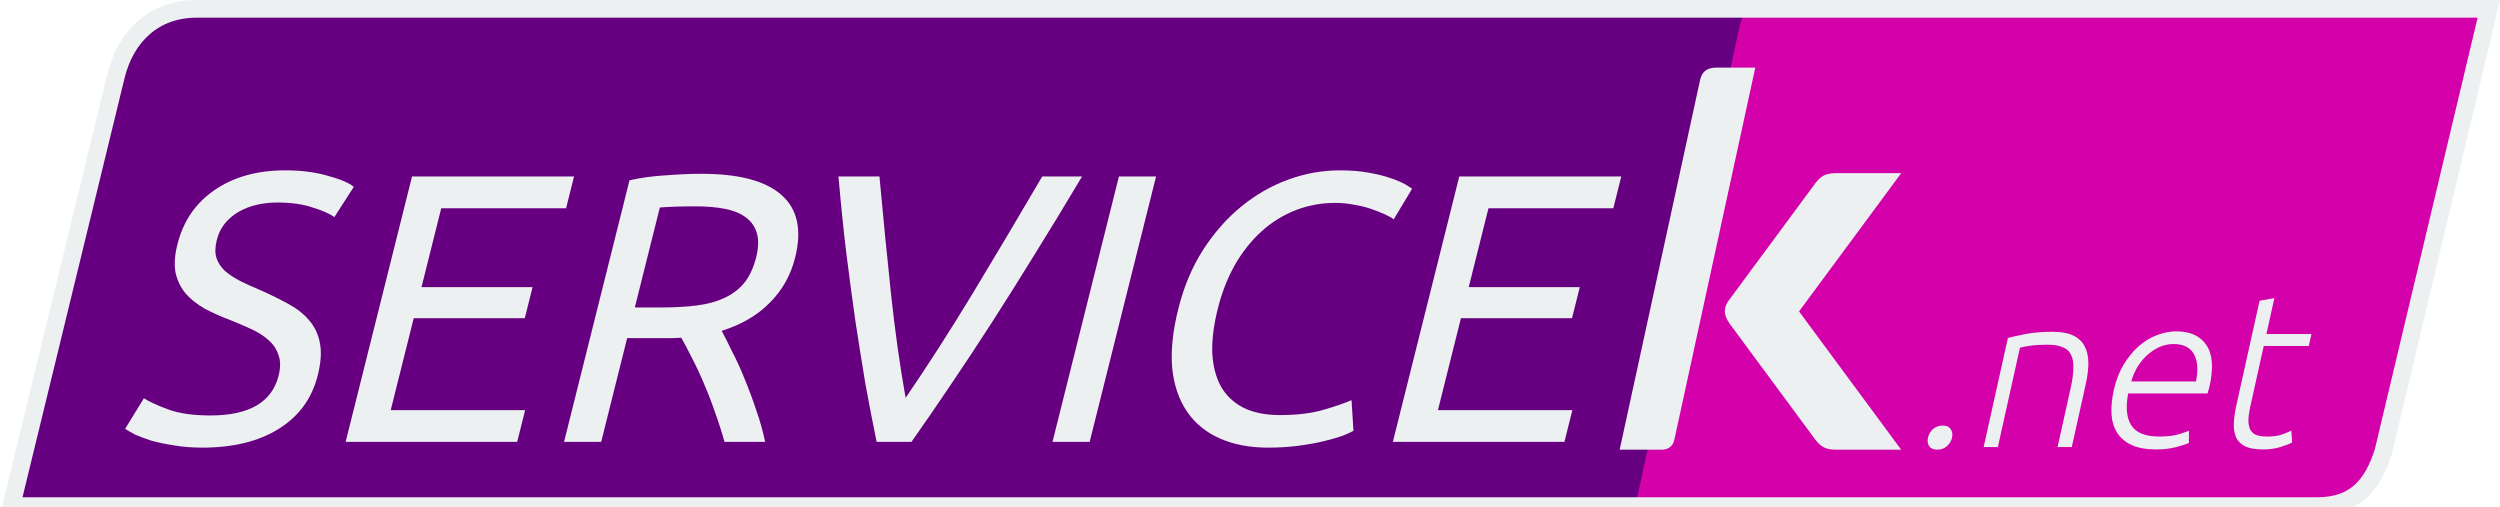
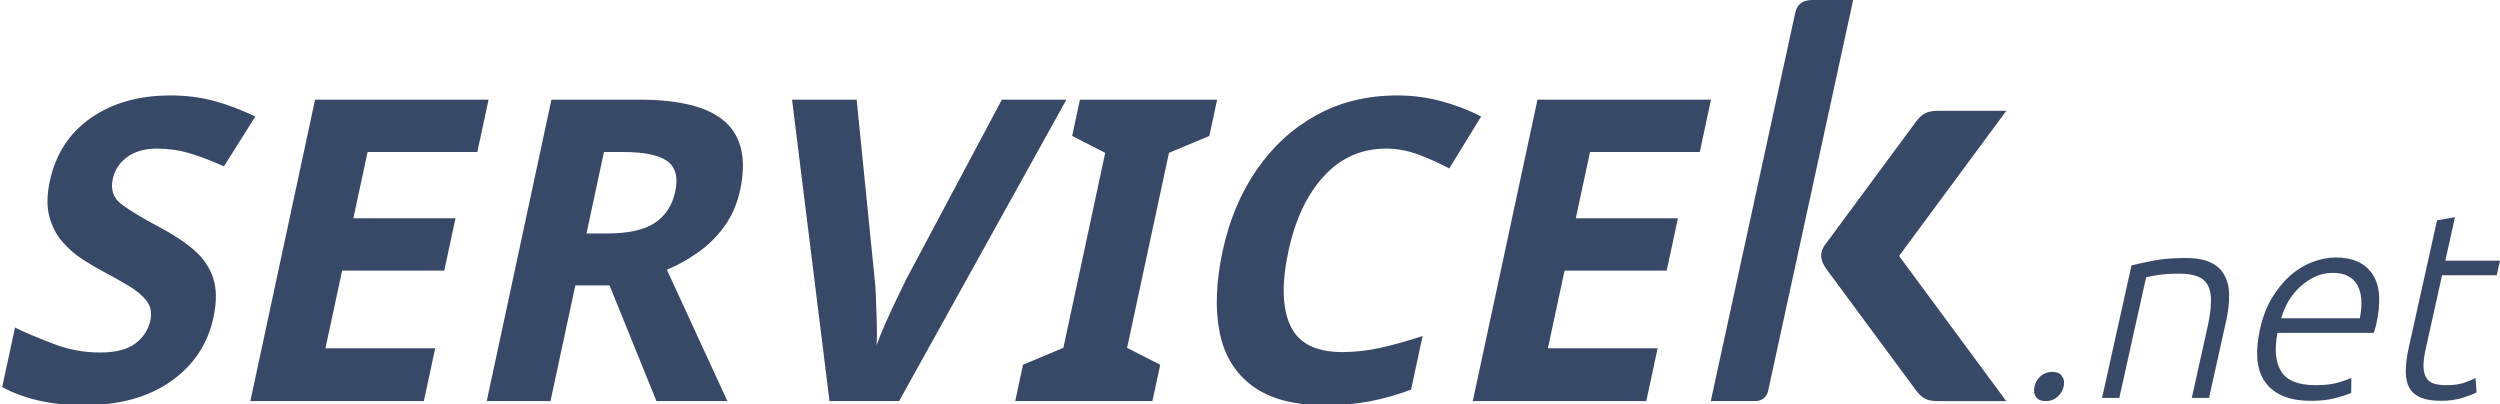
- <svg xmlns="http://www.w3.org/2000/svg" version="1.1" id="svg4285" viewBox="0 0 218.474 44.291" height="12.5mm" width="61.658mm">
+ <svg xmlns="http://www.w3.org/2000/svg" version="1.1" id="svg4285" viewBox="0 0 277.601 44.8" height="44.8" width="277.601">
  <defs id="defs4287" />
-   <g transform="matrix(0.2066222,0,0,0.2066222,153.4035,-70.04076)" id="layer1">
-     <g id="g4900" transform="matrix(0.9656651,0,0,0.9656651,-25.75168,19.32109)">
-       <g id="g4896">
-         <path style="fill:#660080;fill-opacity:1;stroke:none" d="m -659.417,334.896 701.791,0 -46.134,212.078 c -0.634,3.432 -3.404,5.711 -6.981,5.711 l -729.639,0 45.844,-188.293 c 4.326,-17.767 16.945,-29.424 35.12,-29.496 z" id="rect4623-7-8-5-6" />
-         <path style="fill:#d400aa;fill-opacity:1;stroke:none" d="m 29.211,334.896 315.53,0 -46.134,193.722 c -4.776,15.332 -12.701,24.067 -29.056,24.067 l -295.494,0 c 15.281,-70.248 30.503,-140.509 45.844,-210.744 0.877,-4.013 3.157,-7.021 9.311,-7.045 z" id="rect4623-7-83-8" />
-         <path style="fill:none;fill-opacity:1;stroke:#ecf0f1;stroke-width:7.744;stroke-miterlimit:4;stroke-dasharray:none;stroke-opacity:1" d="m -656.276,334.896 c -18.175,0.072 -30.791,11.734 -35.117,29.502 l -45.845,188.287 714.44,0 15.2,0 280.29,0 c 16.355,0 24.281,-8.734 29.057,-24.066 l 46.138,-193.722 -302.371,0 -13.158,0 -688.634,0 z" id="rect4623-7-8-5-6-1" />
-       </g>
-       <g id="g4878" transform="matrix(0.8217592,0,0,0.8217592,-2.431297,80.18551)">
-         <g transform="matrix(1,0,-0.2502409,1,-935.1156,-262.0891)" style="font-style:normal;font-variant:normal;font-weight:normal;font-stretch:normal;font-size:204.124px;line-height:125%;font-family:Ubuntu;-inkscape-font-specification:'Ubuntu, Normal';text-align:start;letter-spacing:0px;word-spacing:0px;writing-mode:lr-tb;text-anchor:start;fill:#ecf0f1;fill-opacity:1;stroke:none;stroke-width:1px;stroke-linecap:butt;stroke-linejoin:miter;stroke-opacity:1" id="text4267-1-6">
-           <path style="fill:#ecf0f1;fill-opacity:1" d="m 344.47,788.769 q 31.027,0 31.027,-21.229 0,-6.532 -2.858,-11.023 -2.654,-4.695 -7.348,-7.961 -4.695,-3.47 -10.819,-5.92 -5.92,-2.449 -12.656,-4.899 -7.757,-2.654 -14.697,-5.92 -6.94,-3.47 -12.043,-7.961 -5.103,-4.695 -8.165,-11.023 -2.858,-6.328 -2.858,-15.309 0,-18.575 12.656,-28.986 12.656,-10.41 34.905,-10.41 12.86,0 23.27,2.858 10.614,2.654 15.513,5.92 l -6.328,16.126 q -4.287,-2.654 -12.86,-5.103 -8.369,-2.654 -19.596,-2.654 -5.715,0 -10.614,1.225 -4.899,1.225 -8.573,3.674 -3.674,2.449 -5.92,6.328 -2.041,3.674 -2.041,8.777 0,5.715 2.245,9.594 2.245,3.878 6.328,6.94 4.082,2.858 9.39,5.307 5.511,2.449 12.043,4.899 9.186,3.674 16.738,7.348 7.757,3.674 13.268,8.777 5.715,5.103 8.777,12.247 3.062,6.94 3.062,16.942 0,18.575 -13.676,28.577 -13.472,10.002 -38.171,10.002 -8.369,0 -15.513,-1.225 -6.94,-1.021 -12.452,-2.449 -5.511,-1.633 -9.594,-3.266 -3.878,-1.837 -6.124,-3.062 l 5.92,-16.33 q 4.695,2.654 14.289,5.92 9.594,3.266 23.474,3.266 z" id="path4691-7-9" />
-           <path style="fill:#ecf0f1;fill-opacity:1" d="m 420.047,802.853 0,-141.458 86.344,0 0,16.942 -66.544,0 0,42.05 59.196,0 0,16.534 -59.196,0 0,48.99 71.648,0 0,16.942 -91.448,0 z" id="path4693-8-7" />
-           <path style="fill:#ecf0f1;fill-opacity:1" d="m 605.659,743.657 q 3.266,4.082 8.165,10.819 5.103,6.532 10.41,14.697 5.307,7.961 10.41,16.738 5.307,8.777 8.981,16.942 l -21.637,0 q -4.082,-7.757 -8.981,-15.718 -4.695,-7.961 -9.594,-15.105 -4.899,-7.348 -9.798,-13.676 -4.695,-6.328 -8.573,-11.023 -2.654,0.204 -5.511,0.204 -2.654,0 -5.511,0 l -17.759,0 0,55.318 -19.8,0 0,-139.417 q 8.369,-2.041 18.575,-2.654 10.41,-0.817 18.984,-0.817 29.802,0 45.316,11.227 15.718,11.227 15.718,33.476 0,14.085 -7.553,24.087 -7.348,10.002 -21.841,14.901 z m -30.006,-66.34 q -12.656,0 -19.392,0.612 l 0,53.276 14.085,0 q 10.206,0 18.371,-1.021 8.165,-1.021 13.676,-3.878 5.715,-2.858 8.777,-7.961 3.062,-5.307 3.062,-13.88 0,-7.961 -3.062,-13.268 -3.062,-5.307 -8.369,-8.369 -5.103,-3.062 -12.247,-4.287 -6.94,-1.225 -14.901,-1.225 z" id="path4695-3-7" />
-           <path style="fill:#ecf0f1;fill-opacity:1" d="m 777.152,661.395 q -7.757,22.454 -14.901,41.641 -6.94,18.984 -13.676,36.13 -6.736,17.146 -13.472,32.864 -6.532,15.513 -13.472,30.823 l -18.575,0 q -6.94,-15.309 -13.676,-30.823 -6.532,-15.718 -13.472,-32.864 -6.736,-17.146 -13.88,-36.13 -7.144,-19.188 -14.697,-41.641 l 21.841,0 q 11.023,32.252 21.637,62.054 10.614,29.802 21.841,55.93 11.227,-25.924 21.841,-55.726 10.614,-30.006 21.433,-62.258 l 21.229,0 z" id="path4697-9-1" />
-           <path style="fill:#ecf0f1;fill-opacity:1" d="m 796.799,661.395 19.8,0 0,141.458 -19.8,0 0,-141.458 z" id="path4699-6-8" />
-           <path style="fill:#ecf0f1;fill-opacity:1" d="m 912.646,805.915 q -14.901,0 -27.148,-4.899 -12.247,-4.899 -21.025,-14.289 -8.777,-9.39 -13.676,-23.066 -4.695,-13.88 -4.695,-31.639 0,-17.759 5.307,-31.435 5.511,-13.88 14.697,-23.27 9.186,-9.39 21.433,-14.289 12.247,-4.899 26.128,-4.899 8.777,0 15.718,1.225 7.144,1.225 12.247,2.858 5.307,1.633 8.573,3.266 3.266,1.633 4.491,2.449 l -5.715,16.33 q -1.837,-1.225 -5.307,-2.654 -3.47,-1.429 -7.961,-2.858 -4.287,-1.429 -9.594,-2.245 -5.103,-1.021 -10.41,-1.021 -11.227,0 -20.208,3.878 -8.981,3.878 -15.309,11.227 -6.328,7.348 -9.798,17.963 -3.266,10.41 -3.266,23.474 0,12.656 2.858,23.066 3.062,10.41 8.981,17.963 5.92,7.348 14.697,11.431 8.981,4.082 20.821,4.082 13.676,0 22.658,-2.858 8.981,-2.858 13.472,-5.103 l 5.103,16.33 q -1.429,1.021 -5.103,2.654 -3.674,1.429 -9.186,2.858 -5.511,1.429 -12.86,2.449 -7.348,1.021 -15.922,1.021 z" id="path4701-5-7" />
-           <path style="fill:#ecf0f1;fill-opacity:1" d="m 978.199,802.853 0,-141.458 86.344,0 0,16.942 -66.544,0 0,42.05 59.196,0 0,16.534 -59.196,0 0,48.99 71.648,0 0,16.942 -91.448,0 z" id="path4703-2-4" />
+   <g transform="matrix(0.2066222,0,0,0.2066222,155.8655,-64.12223)" id="layer1">
+     <g id="g4900" transform="matrix(1.301409,0,0,1.301409,205.0271,-157.9408)" style="fill:#2f1040;fill-opacity:1">
+       <g id="g4878-4" transform="matrix(0.8133229,0,0,0.8133229,-0.695593,82.26792)" style="fill:#2c3e5f;fill-opacity:0.941">
+         <g id="g4874-6" style="fill:#2c3e5f;fill-opacity:0.941">
+           <path id="rect4623-72-9-5" d="m 14.64,341.26 20.724,0 -43.138,198.307 c -0.593,3.209 -3.183,5.34 -6.528,5.34 l -22.631,0 c 14.289,-65.686 28.578,-131.373 42.867,-197.059 0.875,-3.74 2.952,-6.565 8.706,-6.588 z" style="fill:#2c3e5f;fill-opacity:0.941;stroke:none" />
+           <path id="rect4630-1-8-8" d="m 78.211,397.53 c -5.772,0.024 -8.109,1.883 -10.763,5.262 l -45.815,62.012 c -3.4,4.151 -3.382,8.3 0.232,13.193 l 45.548,61.651 c 2.655,3.378 4.992,5.236 10.763,5.26 l 34.92,0 -54.425,-73.689 54.458,-73.689 z" style="fill:#2c3e5f;fill-opacity:0.941;stroke:none" />
        </g>
-         <g id="g4874">
-           <path id="rect4623-72-9" d="m 14.64,341.26 20.724,0 -43.138,198.307 c -0.593,3.209 -3.183,5.34 -6.528,5.34 l -22.631,0 c 14.289,-65.686 28.578,-131.373 42.867,-197.059 0.875,-3.74 2.952,-6.565 8.706,-6.588 z" style="fill:#ecf0f1;fill-opacity:1;stroke:none" />
-           <path id="rect4630-1-8" d="m 78.211,397.53 c -5.772,0.024 -8.109,1.883 -10.763,5.262 l -45.815,62.012 c -3.4,4.151 -3.382,8.3 0.232,13.193 l 45.548,61.651 c 2.655,3.378 4.992,5.236 10.763,5.26 l 34.92,0 -54.425,-73.689 54.458,-73.689 z" style="fill:#ecf0f1;fill-opacity:1;stroke:none" />
+         <g id="text4275-0" style="font-style:normal;font-variant:normal;font-weight:300;font-stretch:normal;font-size:116.551px;line-height:125%;font-family:Ubuntu;-inkscape-font-specification:'Ubuntu, Light';text-align:start;letter-spacing:0px;word-spacing:0px;writing-mode:lr-tb;text-anchor:start;fill:#2c3e5f;fill-opacity:0.941;stroke:none;stroke-width:1px;stroke-linecap:butt;stroke-linejoin:miter;stroke-opacity:1" transform="matrix(1.156418,0,-0.2569721,1.156418,-19.89637,-85.23314)">
+           <path id="path4866-7" d="m 259.878,538.497 q 0,2.681 -1.748,4.545 -1.632,1.865 -4.662,1.865 -3.03,0 -4.779,-1.865 -1.632,-1.865 -1.632,-4.545 0,-2.681 1.632,-4.545 1.748,-1.865 4.779,-1.865 3.03,0 4.662,1.865 1.748,1.865 1.748,4.545 z" style="fill:#2c3e5f;fill-opacity:0.941" />
+           <path id="path4868-7" d="m 277.838,485.35 q 3.38,-0.932 9.091,-2.098 5.711,-1.166 13.986,-1.166 6.876,0 11.422,1.981 4.662,1.981 7.343,5.711 2.797,3.613 3.963,8.741 1.166,5.128 1.166,11.305 l 0,33.683 -7.576,0 0,-31.236 q 0,-6.41 -0.932,-10.839 -0.816,-4.429 -2.914,-7.226 -1.981,-2.797 -5.361,-3.963 -3.263,-1.282 -8.275,-1.282 -5.361,0 -9.324,0.583 -3.846,0.583 -5.012,1.049 l 0,52.914 -7.576,0 0,-58.159 z" style="fill:#2c3e5f;fill-opacity:0.941" />
+           <path id="path4870-1" d="m 340.467,513.322 q 0,-7.925 2.214,-13.753 2.331,-5.944 5.944,-9.907 3.73,-3.963 8.392,-5.828 4.779,-1.981 9.79,-1.981 11.072,0 17.599,7.226 6.643,7.226 6.643,22.261 0,0.932 -0.117,1.865 0,0.932 -0.117,1.748 l -42.308,0 q 0.35,11.072 5.478,17.016 5.128,5.944 16.317,5.944 6.177,0 9.79,-1.166 3.613,-1.166 5.245,-1.981 l 1.399,6.527 q -1.632,0.932 -6.177,2.214 -4.429,1.282 -10.49,1.282 -7.925,0 -13.52,-2.331 -5.594,-2.331 -9.207,-6.527 -3.613,-4.196 -5.245,-9.907 -1.632,-5.828 -1.632,-12.704 z m 42.774,-4.779 q -0.233,-9.441 -4.429,-14.685 -4.196,-5.245 -11.888,-5.245 -4.079,0 -7.343,1.632 -3.147,1.632 -5.594,4.429 -2.331,2.681 -3.73,6.294 -1.282,3.613 -1.515,7.576 l 34.499,0 z" style="fill:#2c3e5f;fill-opacity:0.941" />
+           <path id="path4872-8" d="m 415.156,483.252 24.009,0 0,6.41 -24.009,0 0,32.051 q 0,5.128 0.816,8.392 0.932,3.147 2.564,4.895 1.632,1.748 3.963,2.331 2.331,0.583 5.128,0.583 4.779,0 7.692,-1.049 2.914,-1.165 4.545,-2.098 l 1.865,6.294 q -1.632,1.049 -5.711,2.448 -4.079,1.282 -8.858,1.282 -5.594,0 -9.441,-1.399 -3.73,-1.515 -6.061,-4.429 -2.214,-3.03 -3.147,-7.459 -0.932,-4.429 -0.932,-10.49 l 0,-55.478 7.576,-1.399 0,19.114 z" style="fill:#2c3e5f;fill-opacity:0.941" />
        </g>
-         <g id="text4275" style="font-style:normal;font-variant:normal;font-weight:300;font-stretch:normal;font-size:116.551px;line-height:125%;font-family:Ubuntu;-inkscape-font-specification:'Ubuntu, Light';text-align:start;letter-spacing:0px;word-spacing:0px;writing-mode:lr-tb;text-anchor:start;fill:#ecf0f1;fill-opacity:1;stroke:none;stroke-width:1px;stroke-linecap:butt;stroke-linejoin:miter;stroke-opacity:1" transform="matrix(1,0,-0.2222139,1,0,0)">
-           <path id="path4866" d="m 259.878,538.497 q 0,2.681 -1.748,4.545 -1.632,1.865 -4.662,1.865 -3.03,0 -4.779,-1.865 -1.632,-1.865 -1.632,-4.545 0,-2.681 1.632,-4.545 1.748,-1.865 4.779,-1.865 3.03,0 4.662,1.865 1.748,1.865 1.748,4.545 z" />
-           <path id="path4868" d="m 277.838,485.35 q 3.38,-0.932 9.091,-2.098 5.711,-1.166 13.986,-1.166 6.876,0 11.422,1.981 4.662,1.981 7.343,5.711 2.797,3.613 3.963,8.741 1.166,5.128 1.166,11.305 l 0,33.683 -7.576,0 0,-31.236 q 0,-6.41 -0.932,-10.839 -0.816,-4.429 -2.914,-7.226 -1.981,-2.797 -5.361,-3.963 -3.263,-1.282 -8.275,-1.282 -5.361,0 -9.324,0.583 -3.846,0.583 -5.012,1.049 l 0,52.914 -7.576,0 0,-58.159 z" />
-           <path id="path4870" d="m 340.467,513.322 q 0,-7.925 2.214,-13.753 2.331,-5.944 5.944,-9.907 3.73,-3.963 8.392,-5.828 4.779,-1.981 9.79,-1.981 11.072,0 17.599,7.226 6.643,7.226 6.643,22.261 0,0.932 -0.117,1.865 0,0.932 -0.117,1.748 l -42.308,0 q 0.35,11.072 5.478,17.016 5.128,5.944 16.317,5.944 6.177,0 9.79,-1.166 3.613,-1.166 5.245,-1.981 l 1.399,6.527 q -1.632,0.932 -6.177,2.214 -4.429,1.282 -10.49,1.282 -7.925,0 -13.52,-2.331 -5.594,-2.331 -9.207,-6.527 -3.613,-4.196 -5.245,-9.907 -1.632,-5.828 -1.632,-12.704 z m 42.774,-4.779 q -0.233,-9.441 -4.429,-14.685 -4.196,-5.245 -11.888,-5.245 -4.079,0 -7.343,1.632 -3.147,1.632 -5.594,4.429 -2.331,2.681 -3.73,6.294 -1.282,3.613 -1.515,7.576 l 34.499,0 z" />
-           <path id="path4872" d="m 415.156,483.252 24.009,0 0,6.41 -24.009,0 0,32.051 q 0,5.128 0.816,8.392 0.932,3.147 2.564,4.895 1.632,1.748 3.963,2.331 2.331,0.583 5.128,0.583 4.779,0 7.692,-1.049 2.914,-1.165 4.545,-2.098 l 1.865,6.294 q -1.632,1.049 -5.711,2.448 -4.079,1.282 -8.858,1.282 -5.594,0 -9.441,-1.399 -3.73,-1.515 -6.061,-4.429 -2.214,-3.03 -3.147,-7.459 -0.932,-4.429 -0.932,-10.49 l 0,-55.478 7.576,-1.399 0,19.114 z" />
-         </g>
+         <text xml:space="preserve" style="font-style:normal;font-variant:normal;font-weight:bold;font-stretch:normal;font-size:214.315px;line-height:125%;font-family:Cantarell;-inkscape-font-specification:'Cantarell, Bold';text-align:start;letter-spacing:0px;word-spacing:0px;writing-mode:lr-tb;text-anchor:start;fill:#2c3e5f;fill-opacity:0.941;stroke:none;stroke-width:1px;stroke-linecap:butt;stroke-linejoin:miter;stroke-opacity:1" x="-798.815" y="544.876" id="text4307" transform="matrix(1,0,-0.2146741,1,0,0)">
+           <tspan id="tspan4309" x="-798.815" y="544.876">SERVICE</tspan>
+         </text>
      </g>
    </g>
  </g>
</svg>
